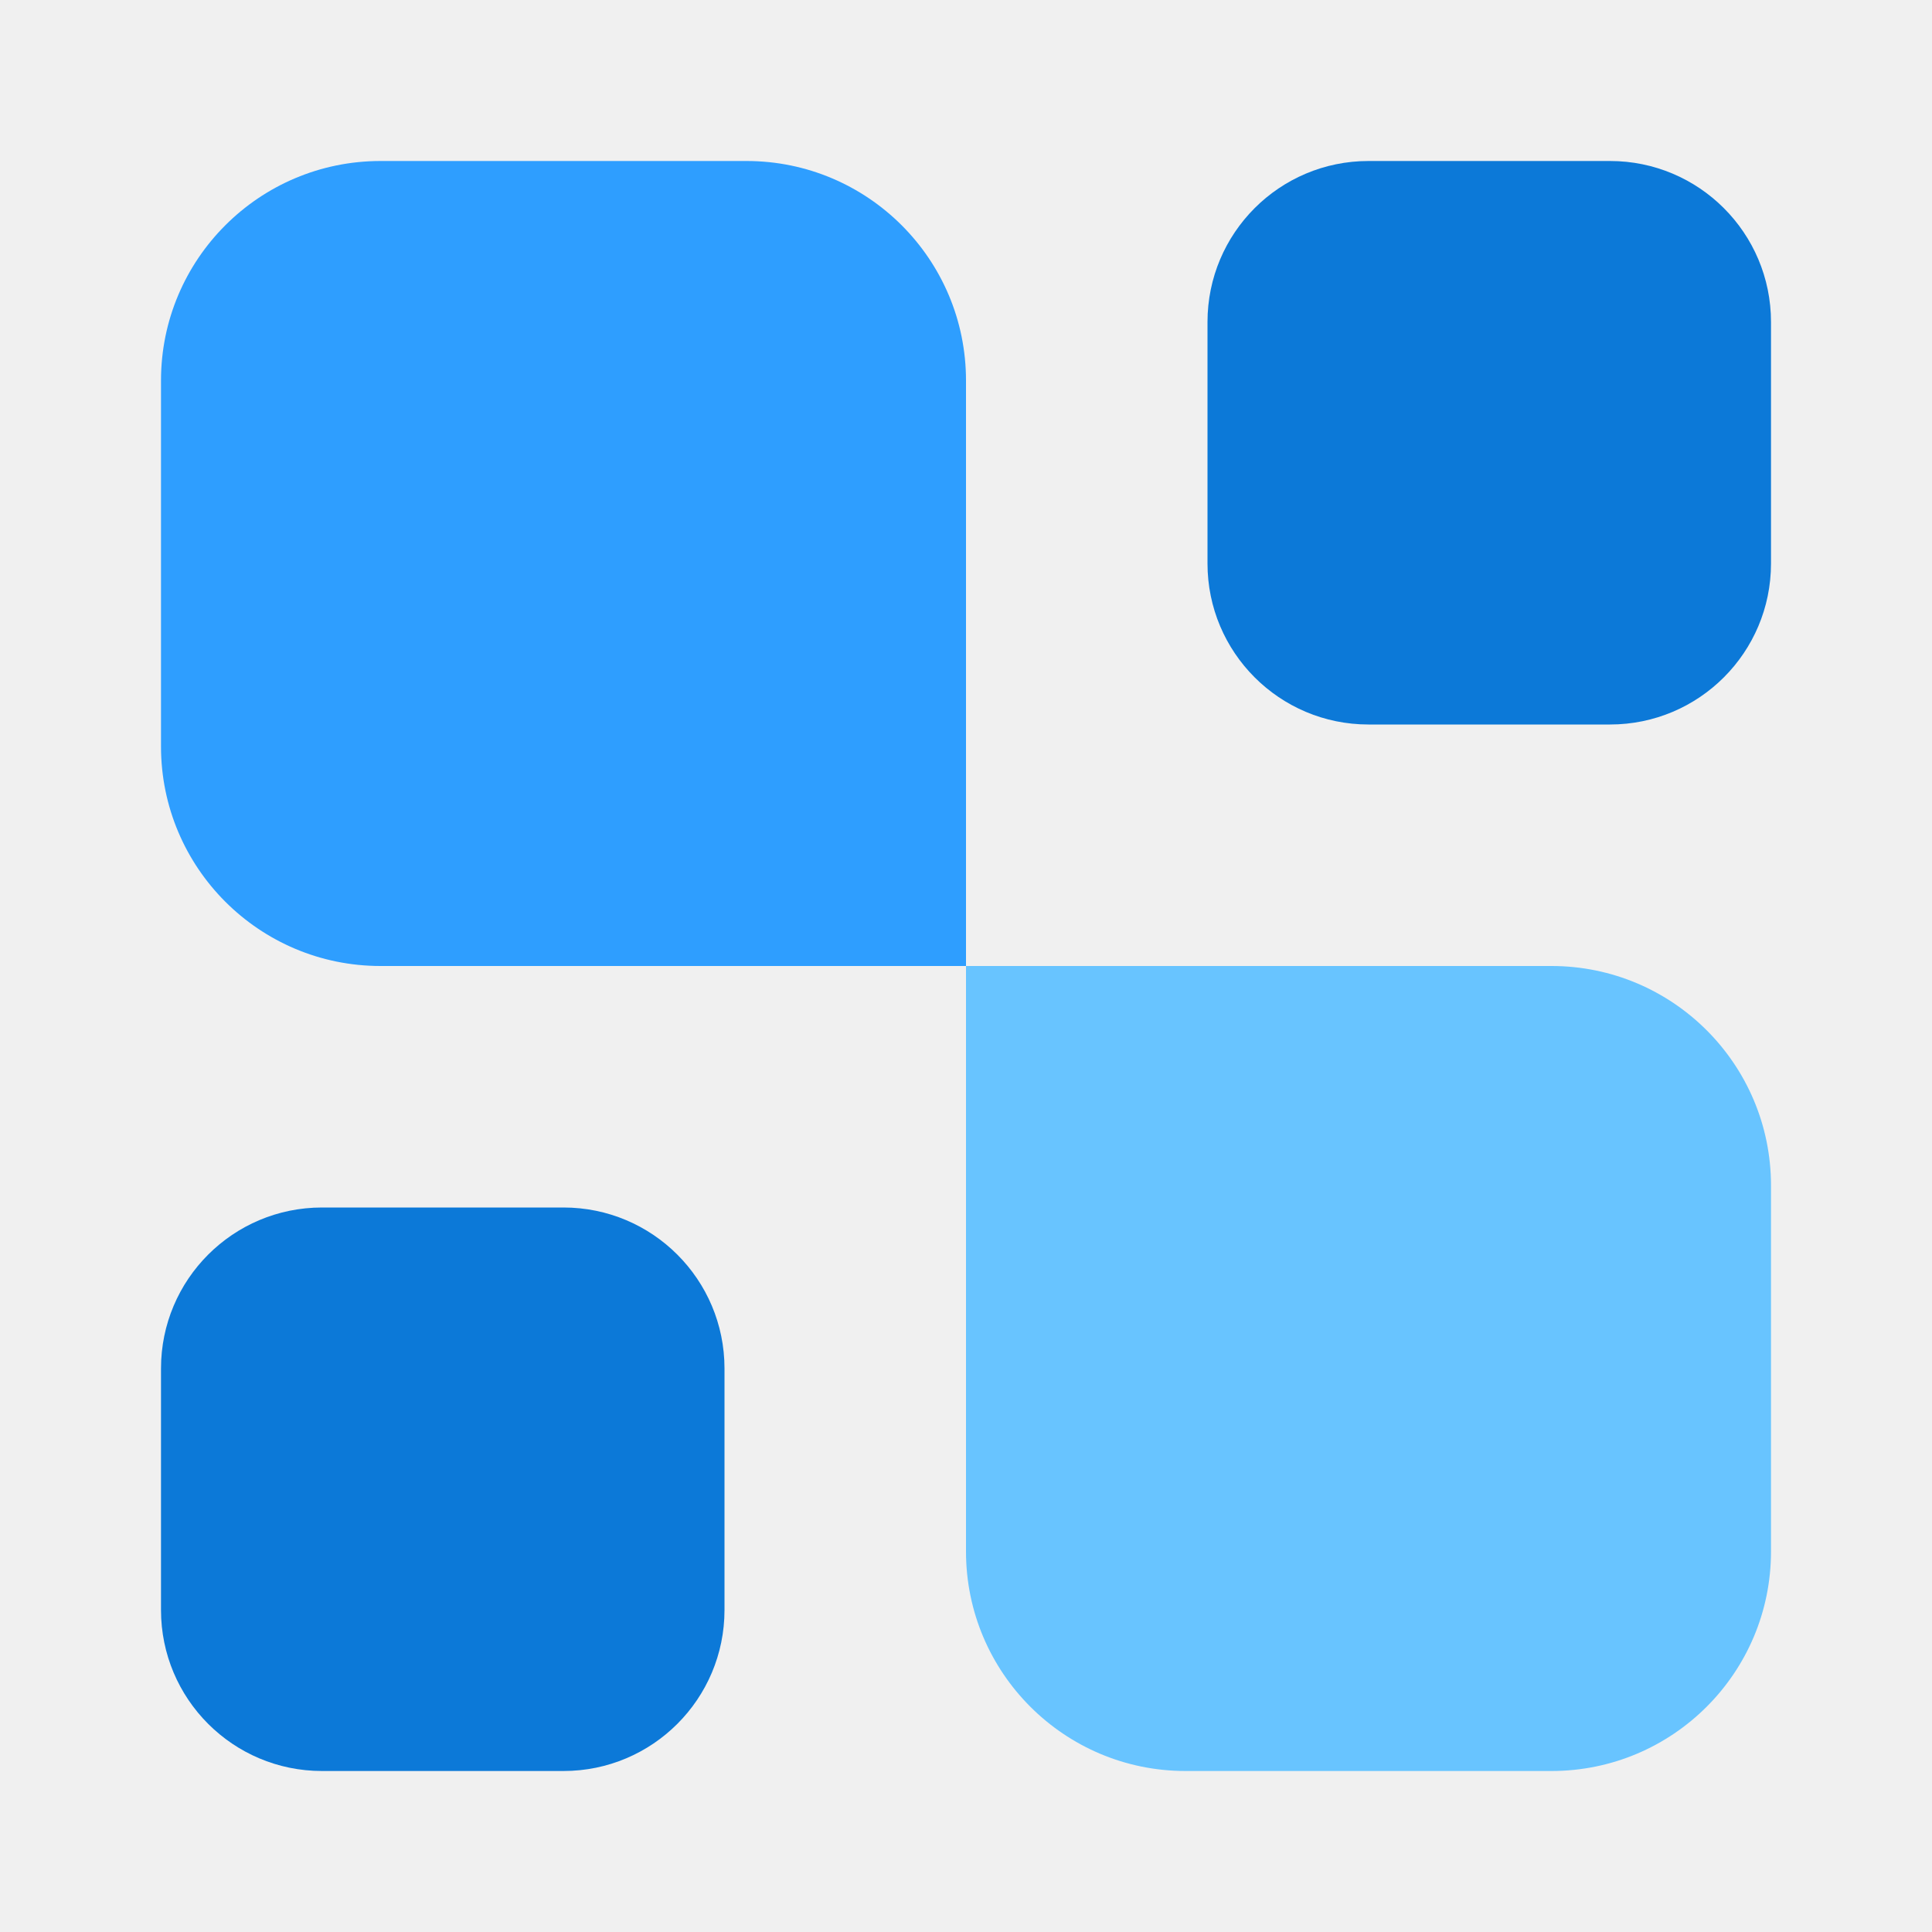
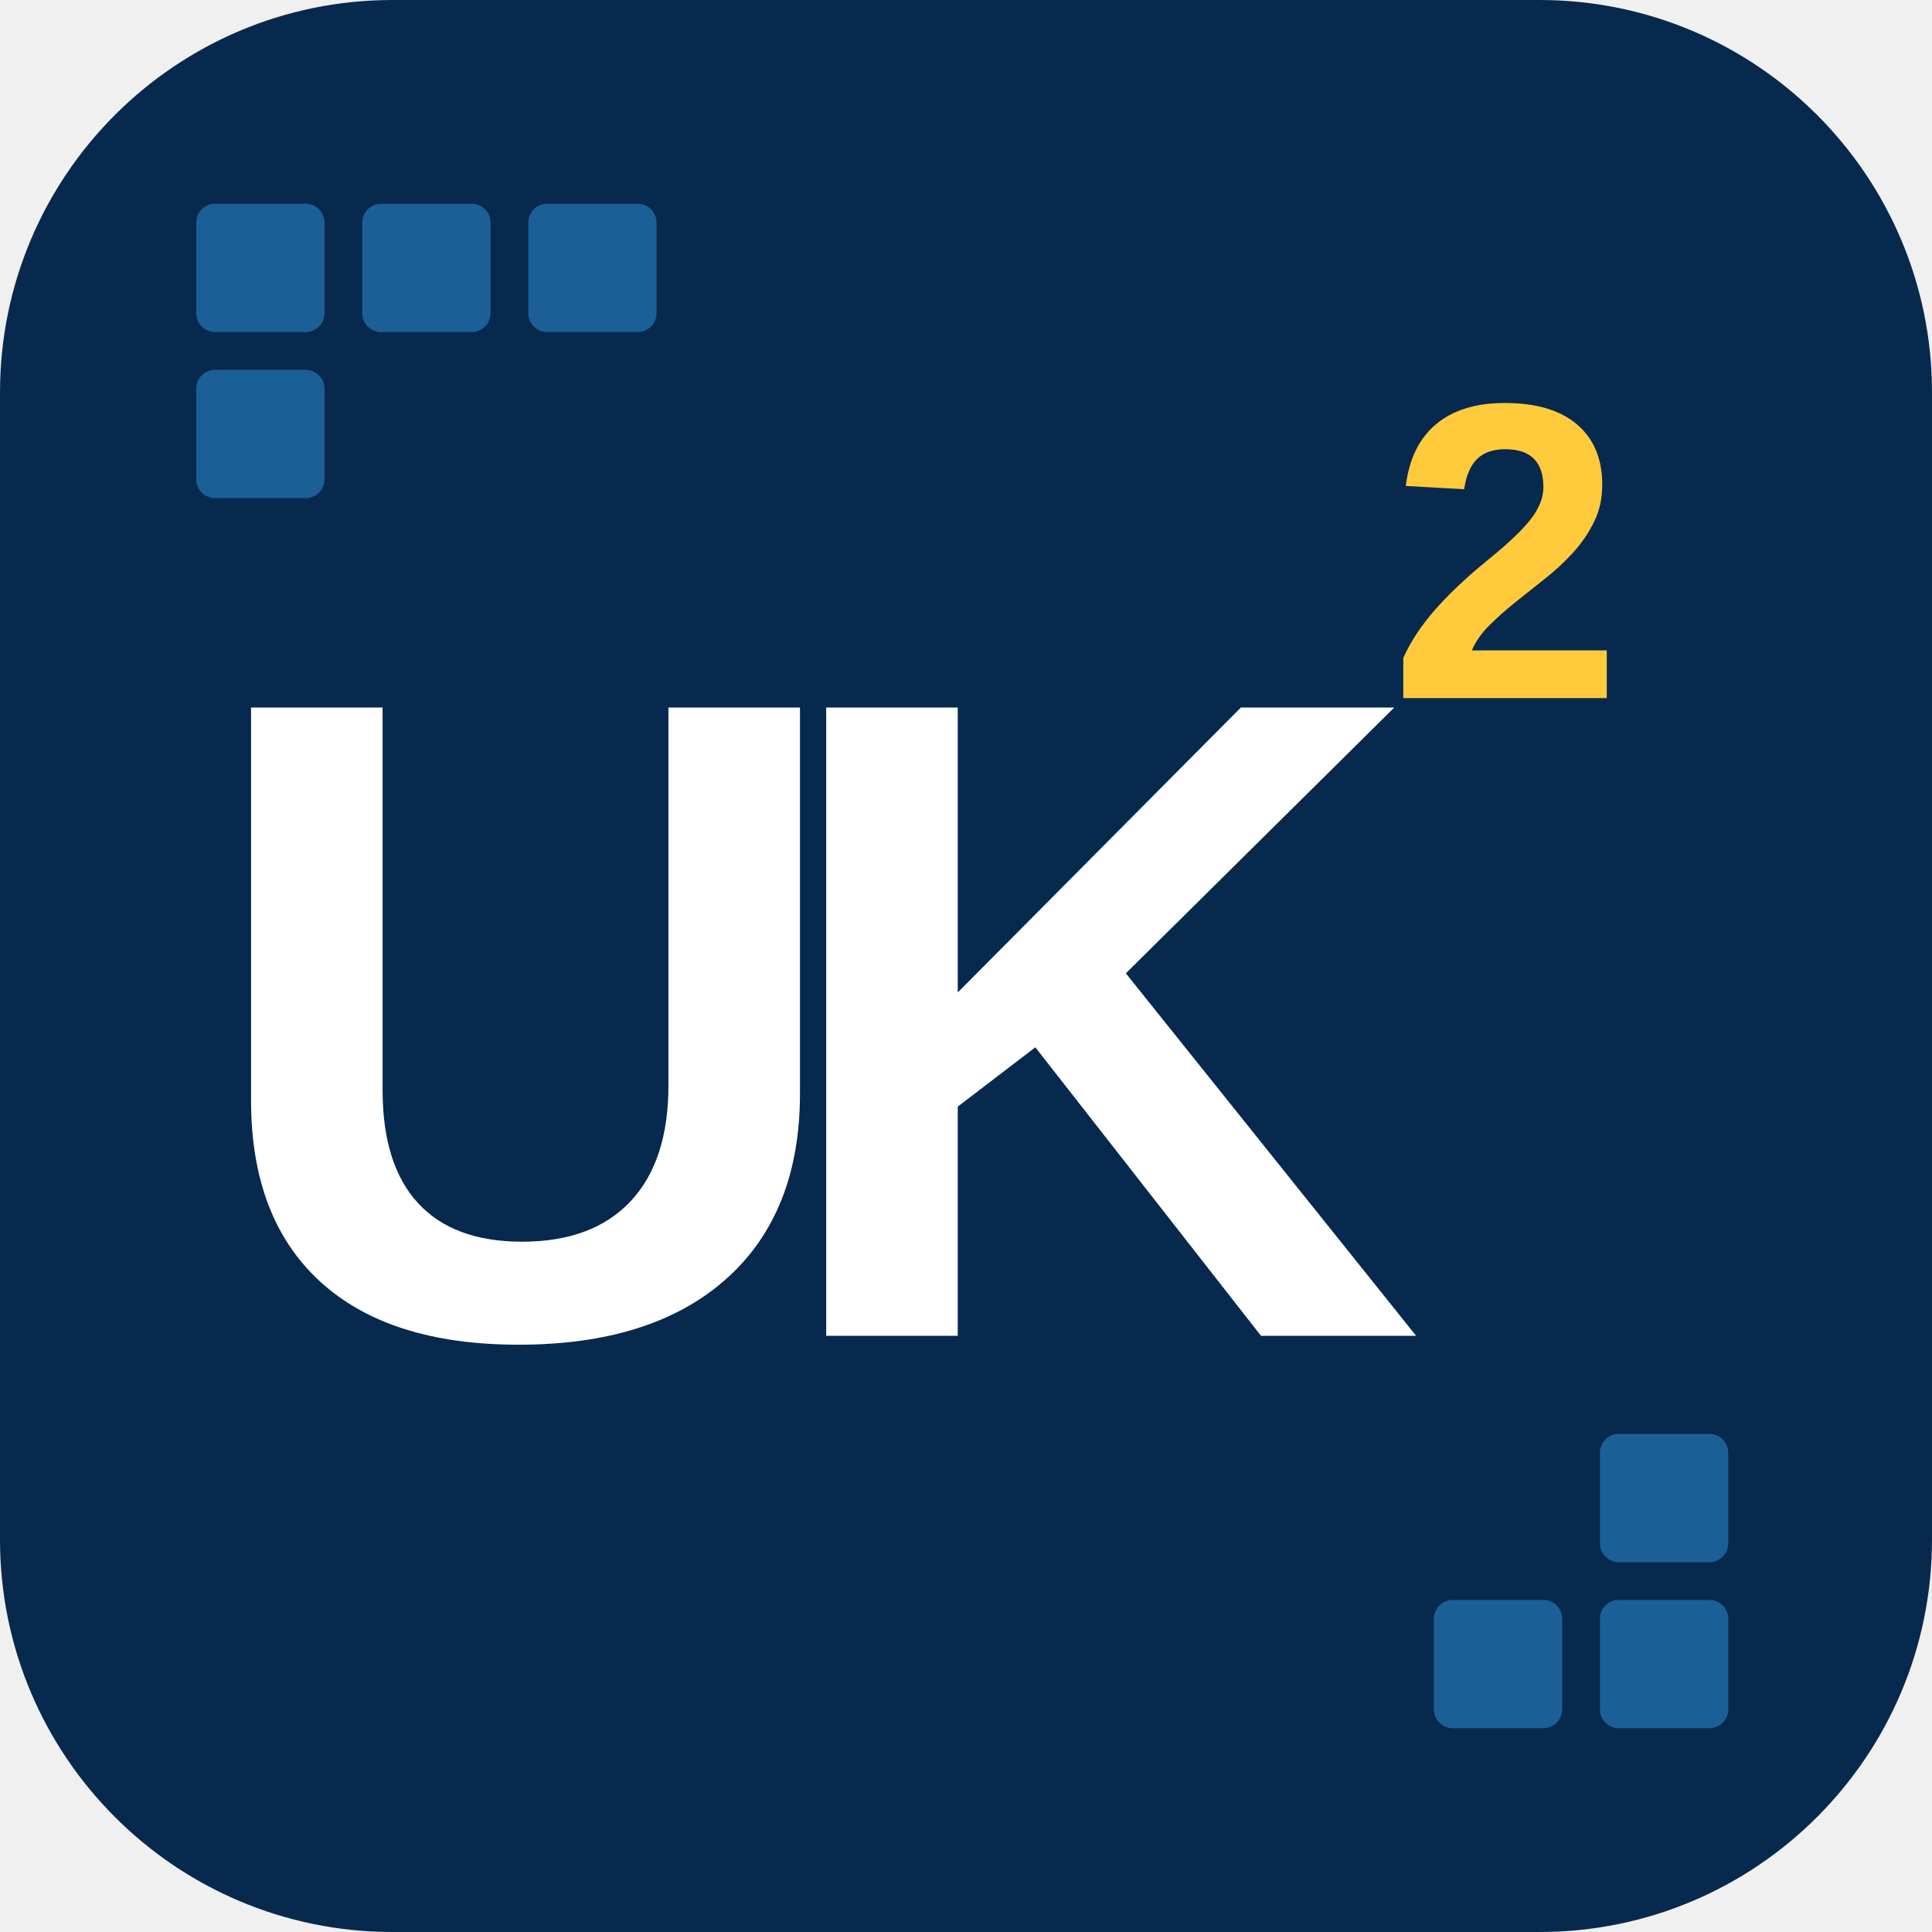
- <svg xmlns="http://www.w3.org/2000/svg" width="24" height="24" viewBox="0 0 24 24" fill="none">
-   <path d="M22 19.273C22 20.779 20.779 22 19.273 22H14.727C13.221 22 12 20.779 12 19.273V12H19.273C20.779 12 22 13.221 22 14.727V19.273Z" fill="#68C4FF" />
-   <path d="M20 2C21.105 2 22 2.895 22 4V7C22 8.105 21.105 9 20 9H17C15.895 9 15 8.105 15 7V4C15 2.895 15.895 2 17 2H20Z" fill="#0C79D8" />
-   <path d="M7 15C8.105 15 9 15.895 9 17V20C9 21.105 8.105 22 7 22H4C2.895 22 2 21.105 2 20V17C2 15.895 2.895 15 4 15H7Z" fill="#0C79D8" />
-   <path d="M12 12H4.727C3.221 12 2 10.779 2 9.273V4.727C2 3.221 3.221 2 4.727 2H9.273C10.779 2 12 3.221 12 4.727V12Z" fill="#2E9EFF" />
+ <svg xmlns="http://www.w3.org/2000/svg" viewBox="0 0 512 512" role="img" aria-label="UK squared">
+   <rect width="512" height="512" rx="104" fill="#08294e" />
+   <g fill="#2a8cd4" opacity=".55">
+     <rect x="52" y="54" width="34" height="34" rx="5" />
+     <rect x="96" y="54" width="34" height="34" rx="5" />
+     <rect x="52" y="98" width="34" height="34" rx="5" />
+     <rect x="140" y="54" width="34" height="34" rx="5" />
+     <rect x="424" y="380" width="34" height="34" rx="5" />
+     <rect x="380" y="424" width="34" height="34" rx="5" />
+     <rect x="424" y="424" width="34" height="34" rx="5" />
+   </g>
+   <text x="52" y="354" fill="#ffffff" font-family="Arial Black, Arial, sans-serif" font-size="242" font-weight="900" letter-spacing="-24">UK</text>
+   <text x="368" y="185" fill="#ffcb3d" font-family="Arial Black, Arial, sans-serif" font-size="112" font-weight="900">2</text>
</svg>
